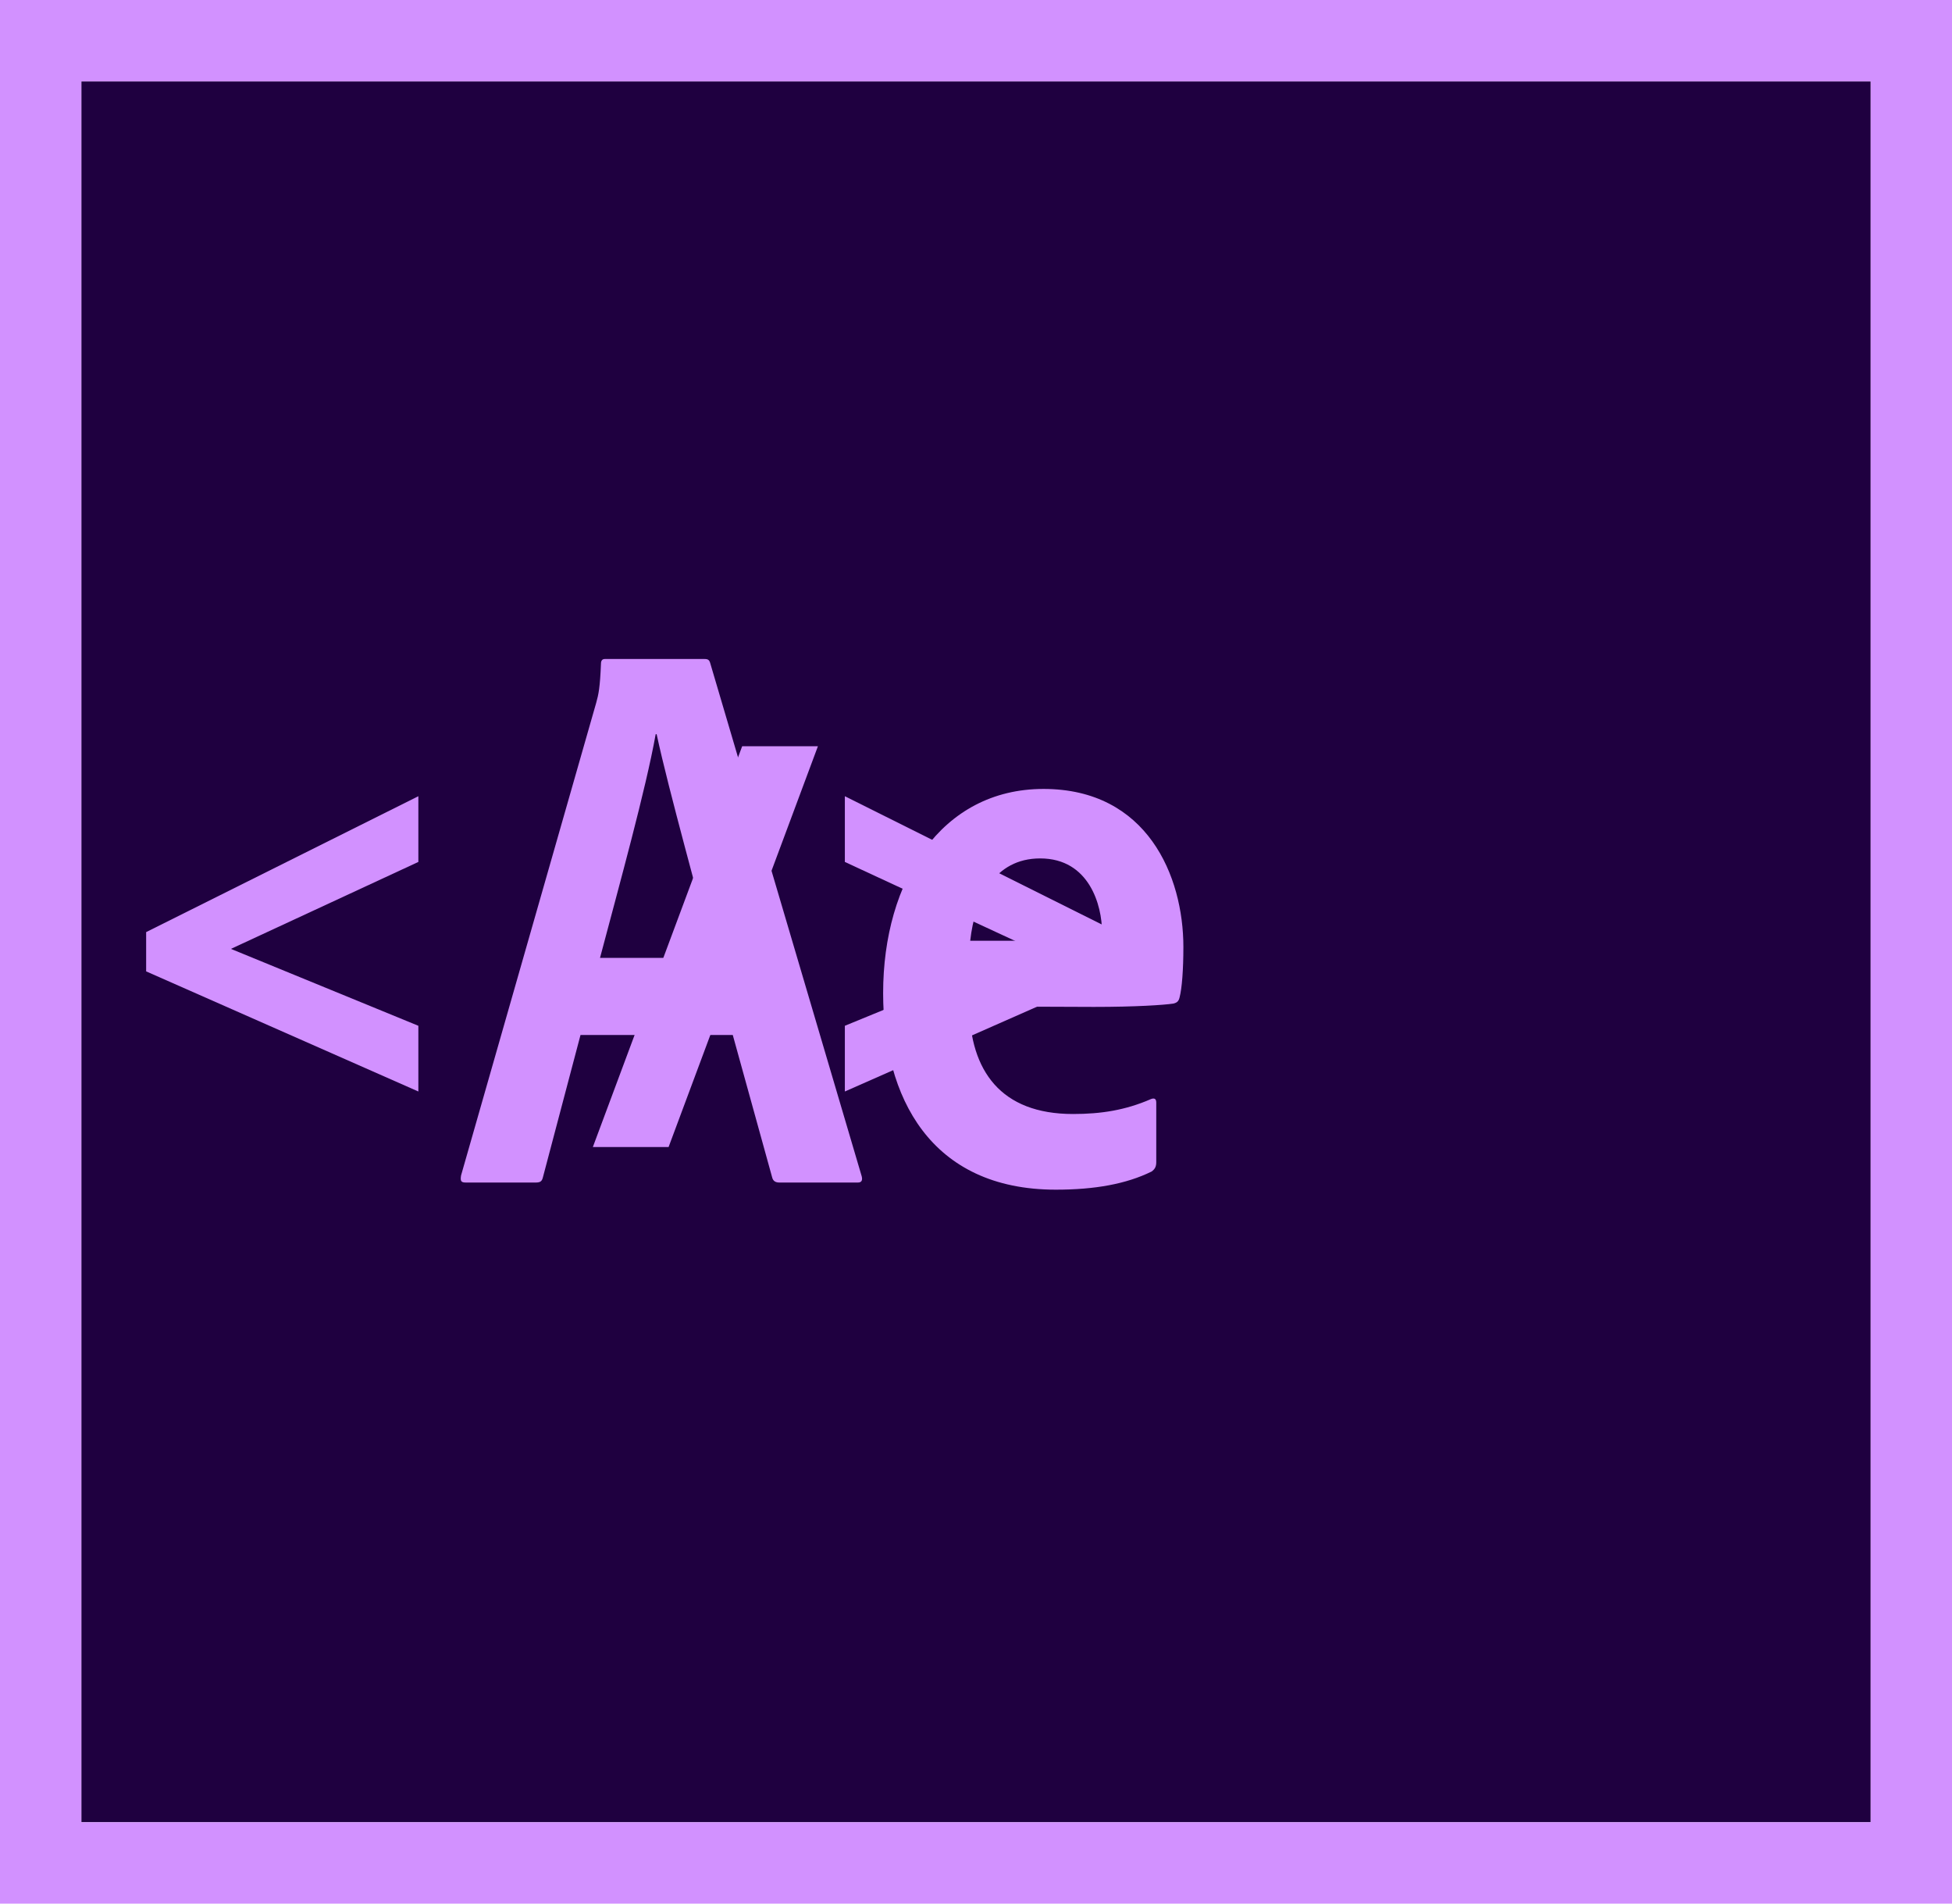
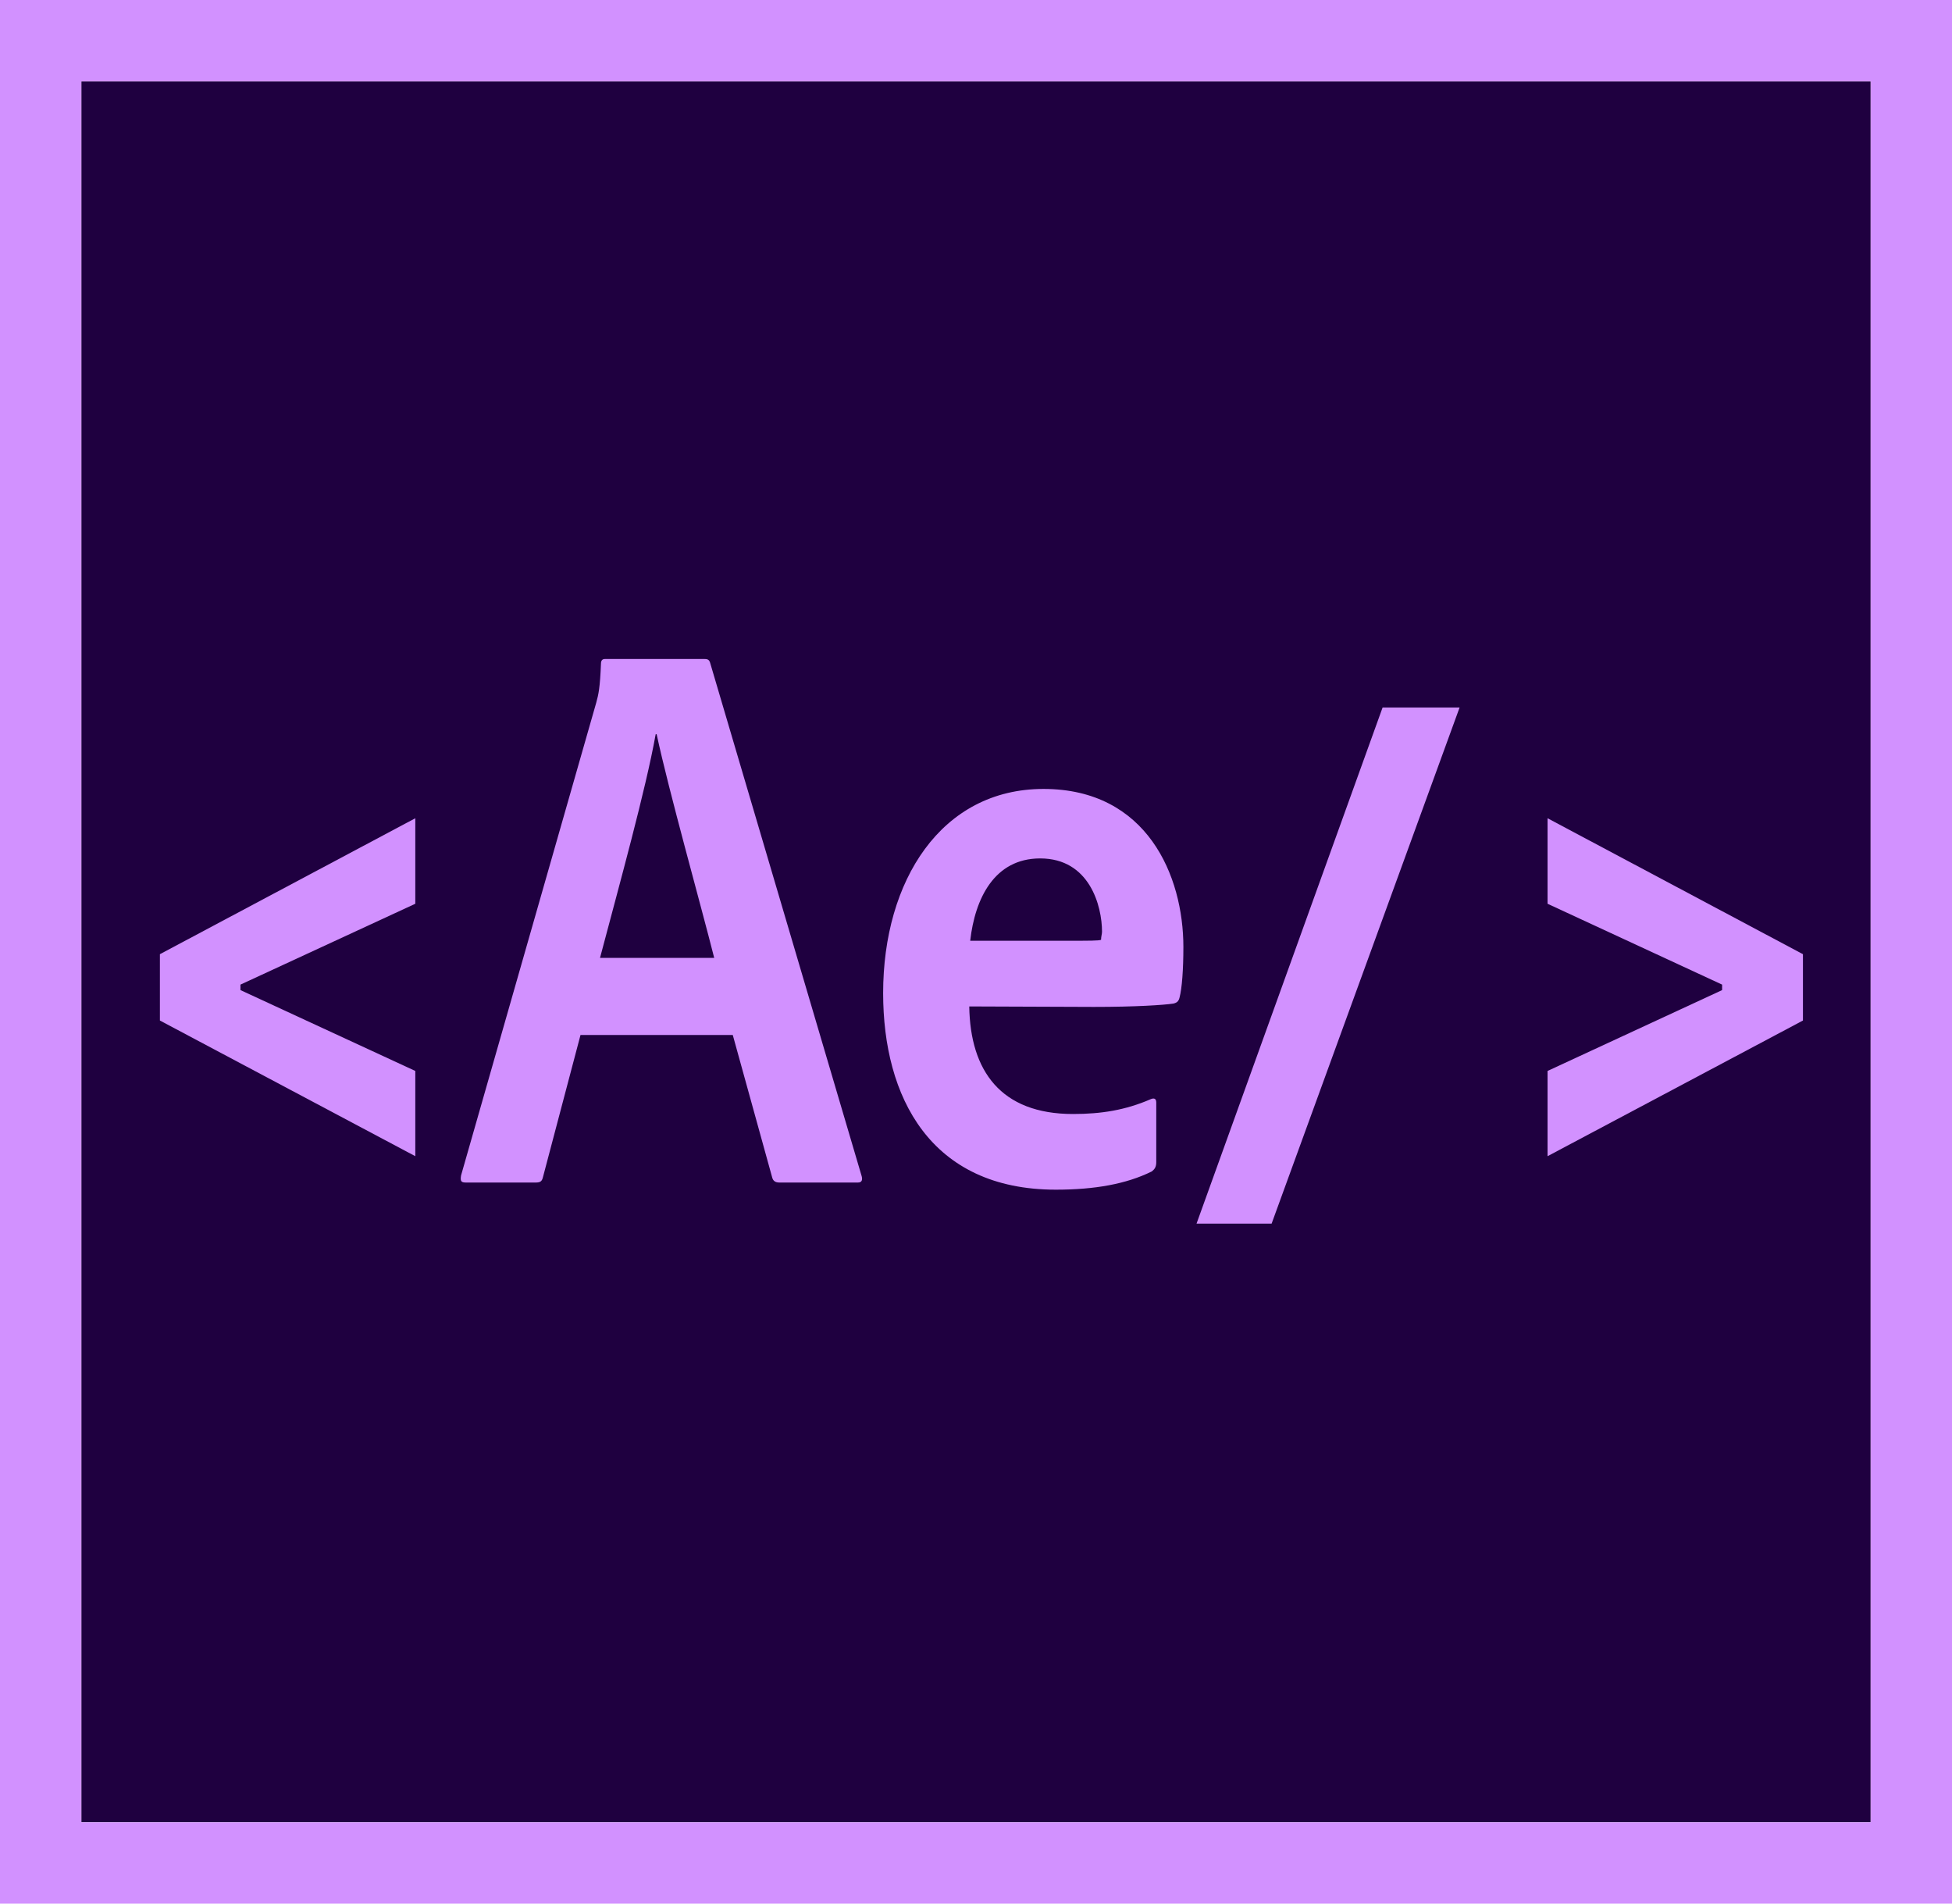
<svg xmlns="http://www.w3.org/2000/svg" width="240px" height="234px" viewBox="0 0 240 234" version="1.1">
  <defs />
  <g id="Page-1" stroke="none" stroke-width="1" fill="none" fill-rule="evenodd">
    <g id="afterscript-logo">
      <polygon id="Shape" fill="#1F0040" fill-rule="nonzero" points="10 10 230 10 230 224 10 224" />
      <path d="M0,0 L0,234 L240,234 L240,0 L0,0 Z M10,10 L230,10 L230,224 L10,224 L10,10 Z M66.752,144.718 C66.635,145.187 66.46,145.362 65.875,145.362 L57.275,145.362 C56.689,145.362 56.572,145.187 56.689,144.484 L73.304,86.391 C73.597,85.338 73.772,84.518 73.889,81.593 C73.889,81.184 74.065,81.008 74.358,81.008 L86.643,81.008 C87.053,81.008 87.228,81.125 87.345,81.593 L105.949,144.601 C106.066,145.069 105.949,145.362 105.481,145.362 L95.828,145.362 C95.36,145.362 95.068,145.187 94.951,144.777 L90.095,127.226 L71.374,127.226 L66.752,144.718 Z M87.813,117.748 C86.175,111.255 82.197,97.097 80.734,90.252 L80.617,90.252 C79.389,97.097 76.171,108.68 73.772,117.748 C73.831,117.748 87.813,117.748 87.813,117.748 Z M131.925,136.938 C135.377,136.938 138.36,136.47 141.461,135.124 C141.87,134.948 142.163,135.007 142.163,135.533 L142.163,142.846 C142.163,143.431 141.987,143.724 141.578,144.016 C138.477,145.538 134.616,146.24 129.819,146.24 C114.374,146.24 108.582,134.831 108.582,122.078 C108.582,108.271 115.719,96.98 128.298,96.98 C141.051,96.98 145.498,107.686 145.498,116.403 C145.498,119.211 145.322,121.493 145.03,122.604 C144.913,123.072 144.737,123.248 144.269,123.365 C143.099,123.54 139.647,123.774 134.499,123.774 L119.171,123.716 C119.288,131.614 123.032,136.938 131.925,136.938 Z M135.377,115.525 C135.377,115.116 135.494,114.823 135.494,114.531 C135.494,111.372 133.972,105.521 127.888,105.521 C122.272,105.521 119.873,110.435 119.288,115.642 L131.047,115.642 C134.031,115.642 135.084,115.642 135.377,115.525 Z" id="Shape" fill="#D291FF" fill-rule="nonzero" />
-       <text id="&lt;-/&gt;" font-family="SFMono-Bold, SF Mono" font-size="69" font-weight="bold" fill="#D291FF">
-         <tspan x="15" y="141">&lt;  /&gt;</tspan>
-       </text>
+       <path d="M51.061,111.094 L29.565,121.033 L29.565,121.707 L51.061,131.646 L51.061,142.124 L19.66,125.447 L19.66,117.293 L51.061,100.583 L51.061,111.094 Z M156.346,150.412 L147.115,150.412 L169.991,86.971 L179.458,86.971 L156.346,150.412 Z M211.735,121.033 L190.273,111.094 L190.273,100.583 L221.674,117.293 L221.674,125.447 L190.273,142.124 L190.273,131.646 L211.735,121.707 L211.735,121.033 Z" id="&lt;-/&gt;" fill="#D291FF" />
    </g>
  </g>
</svg>
